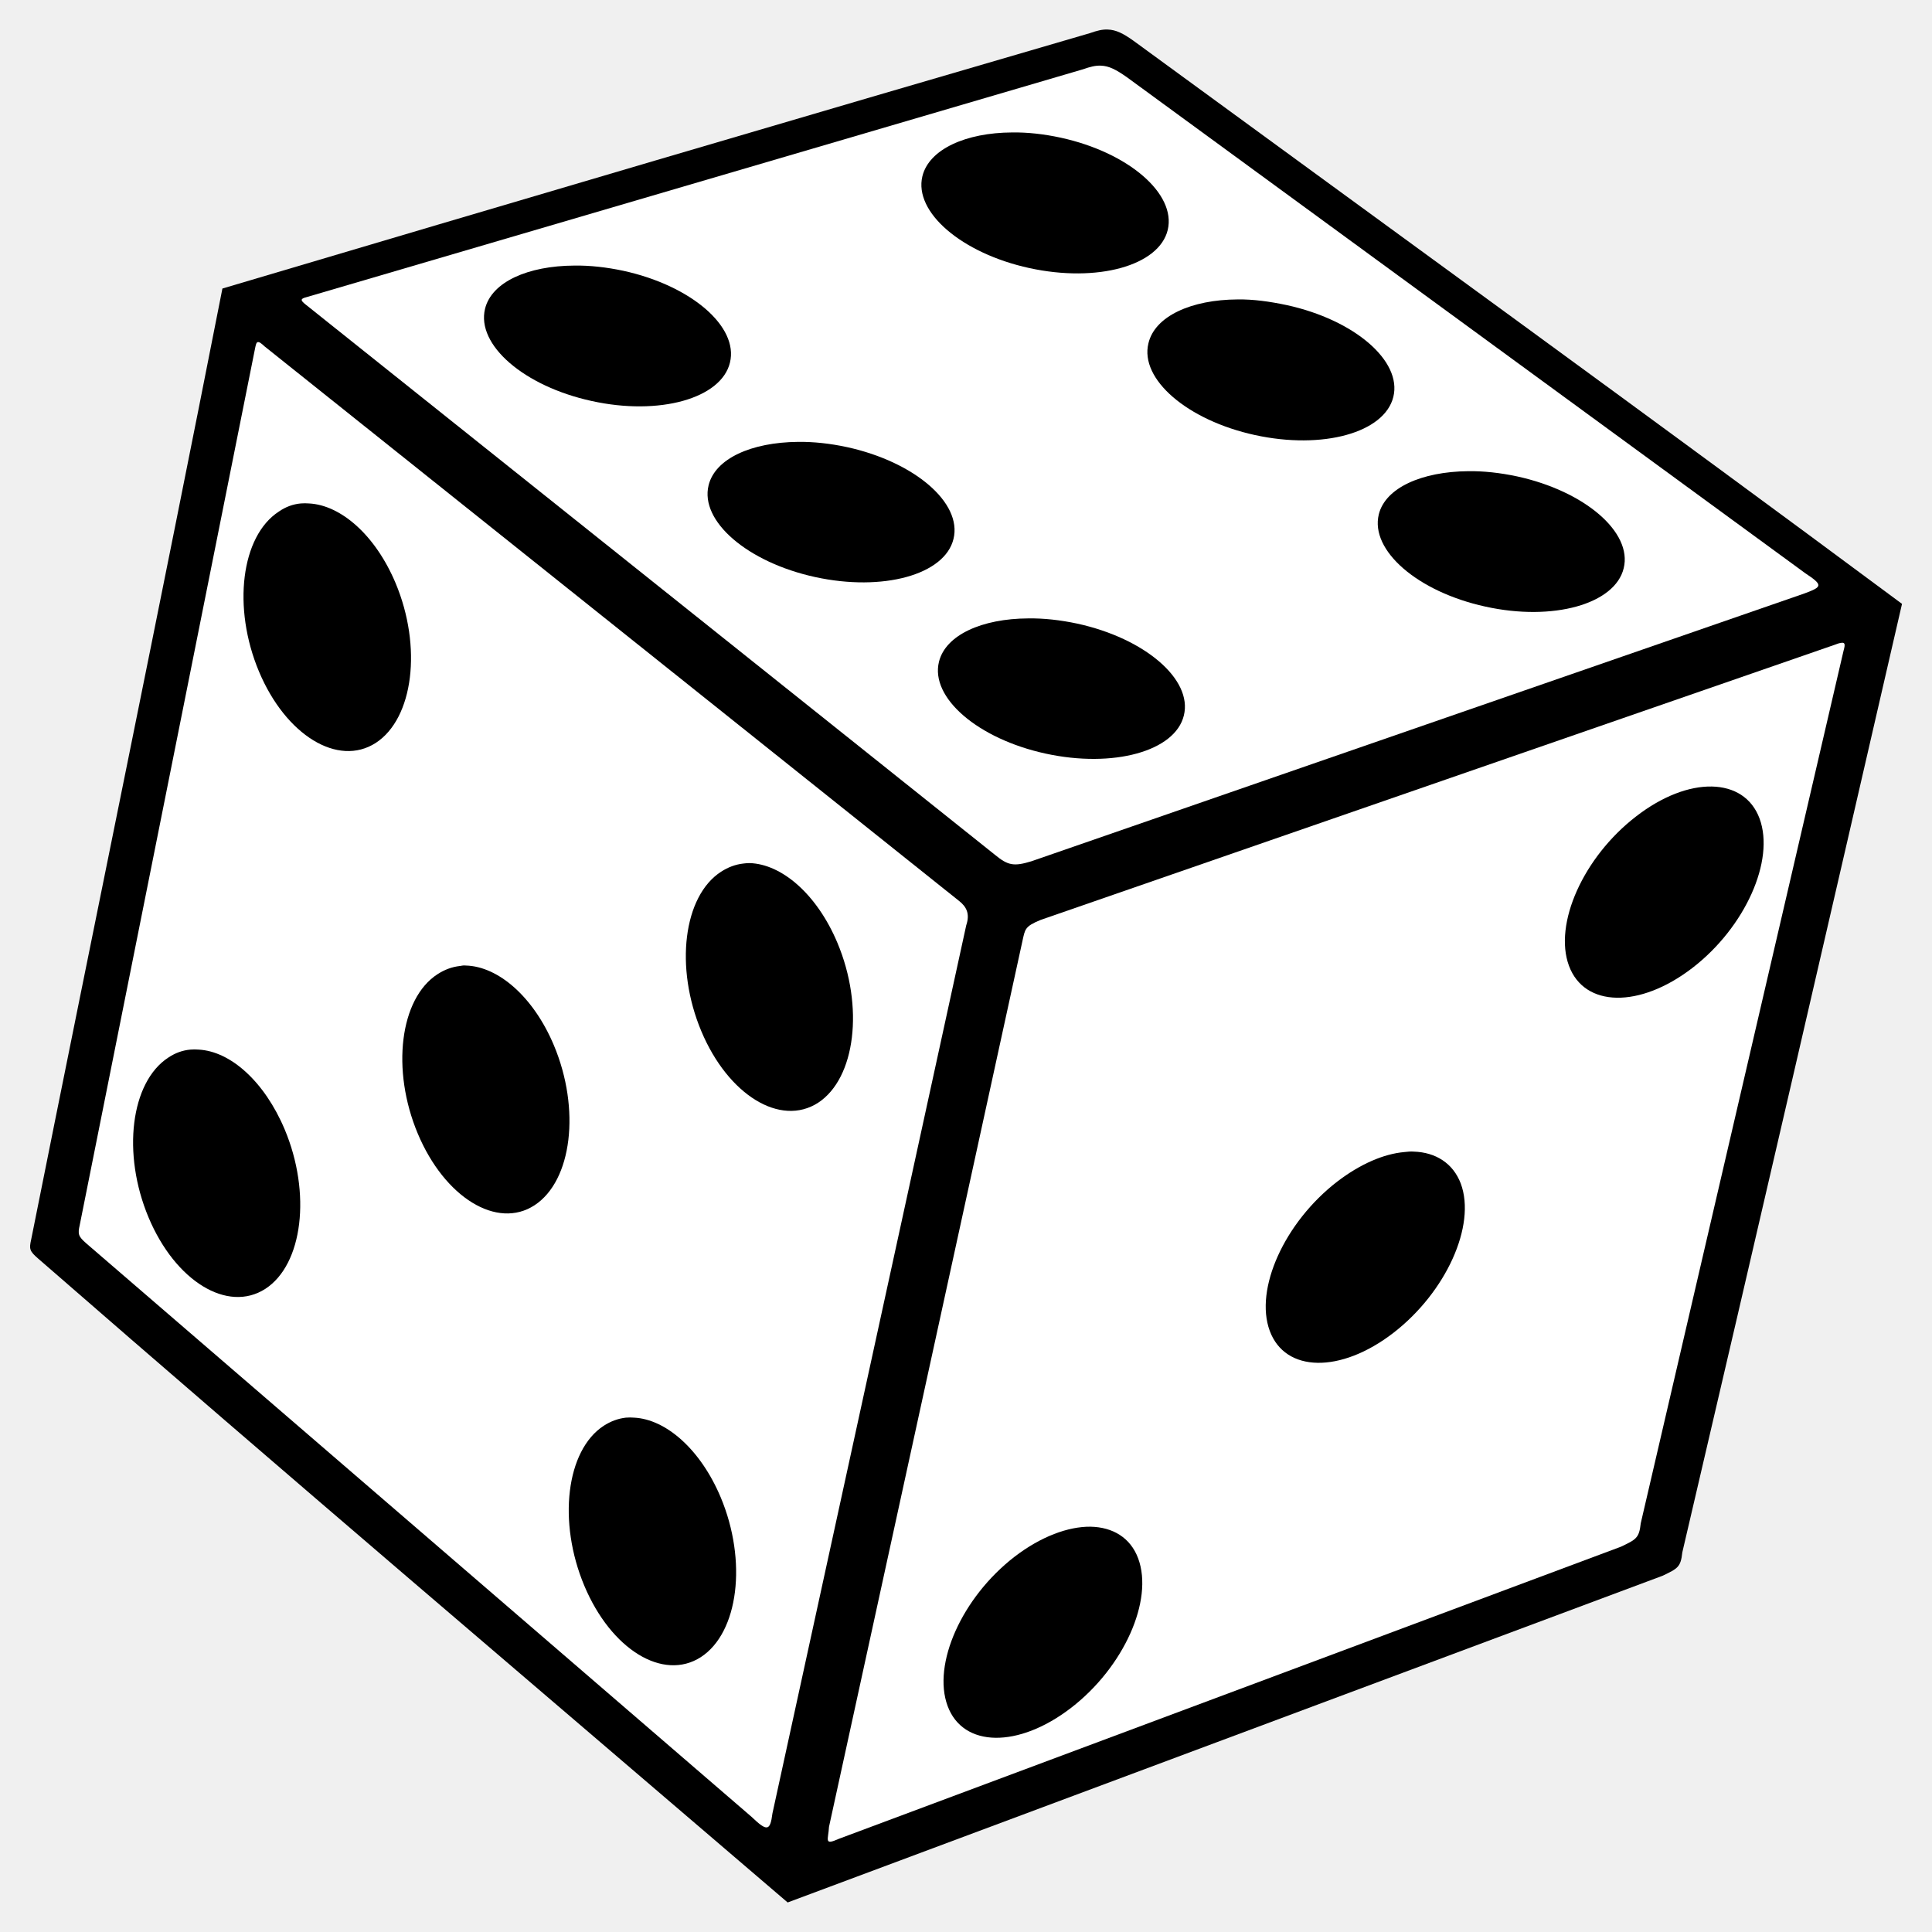
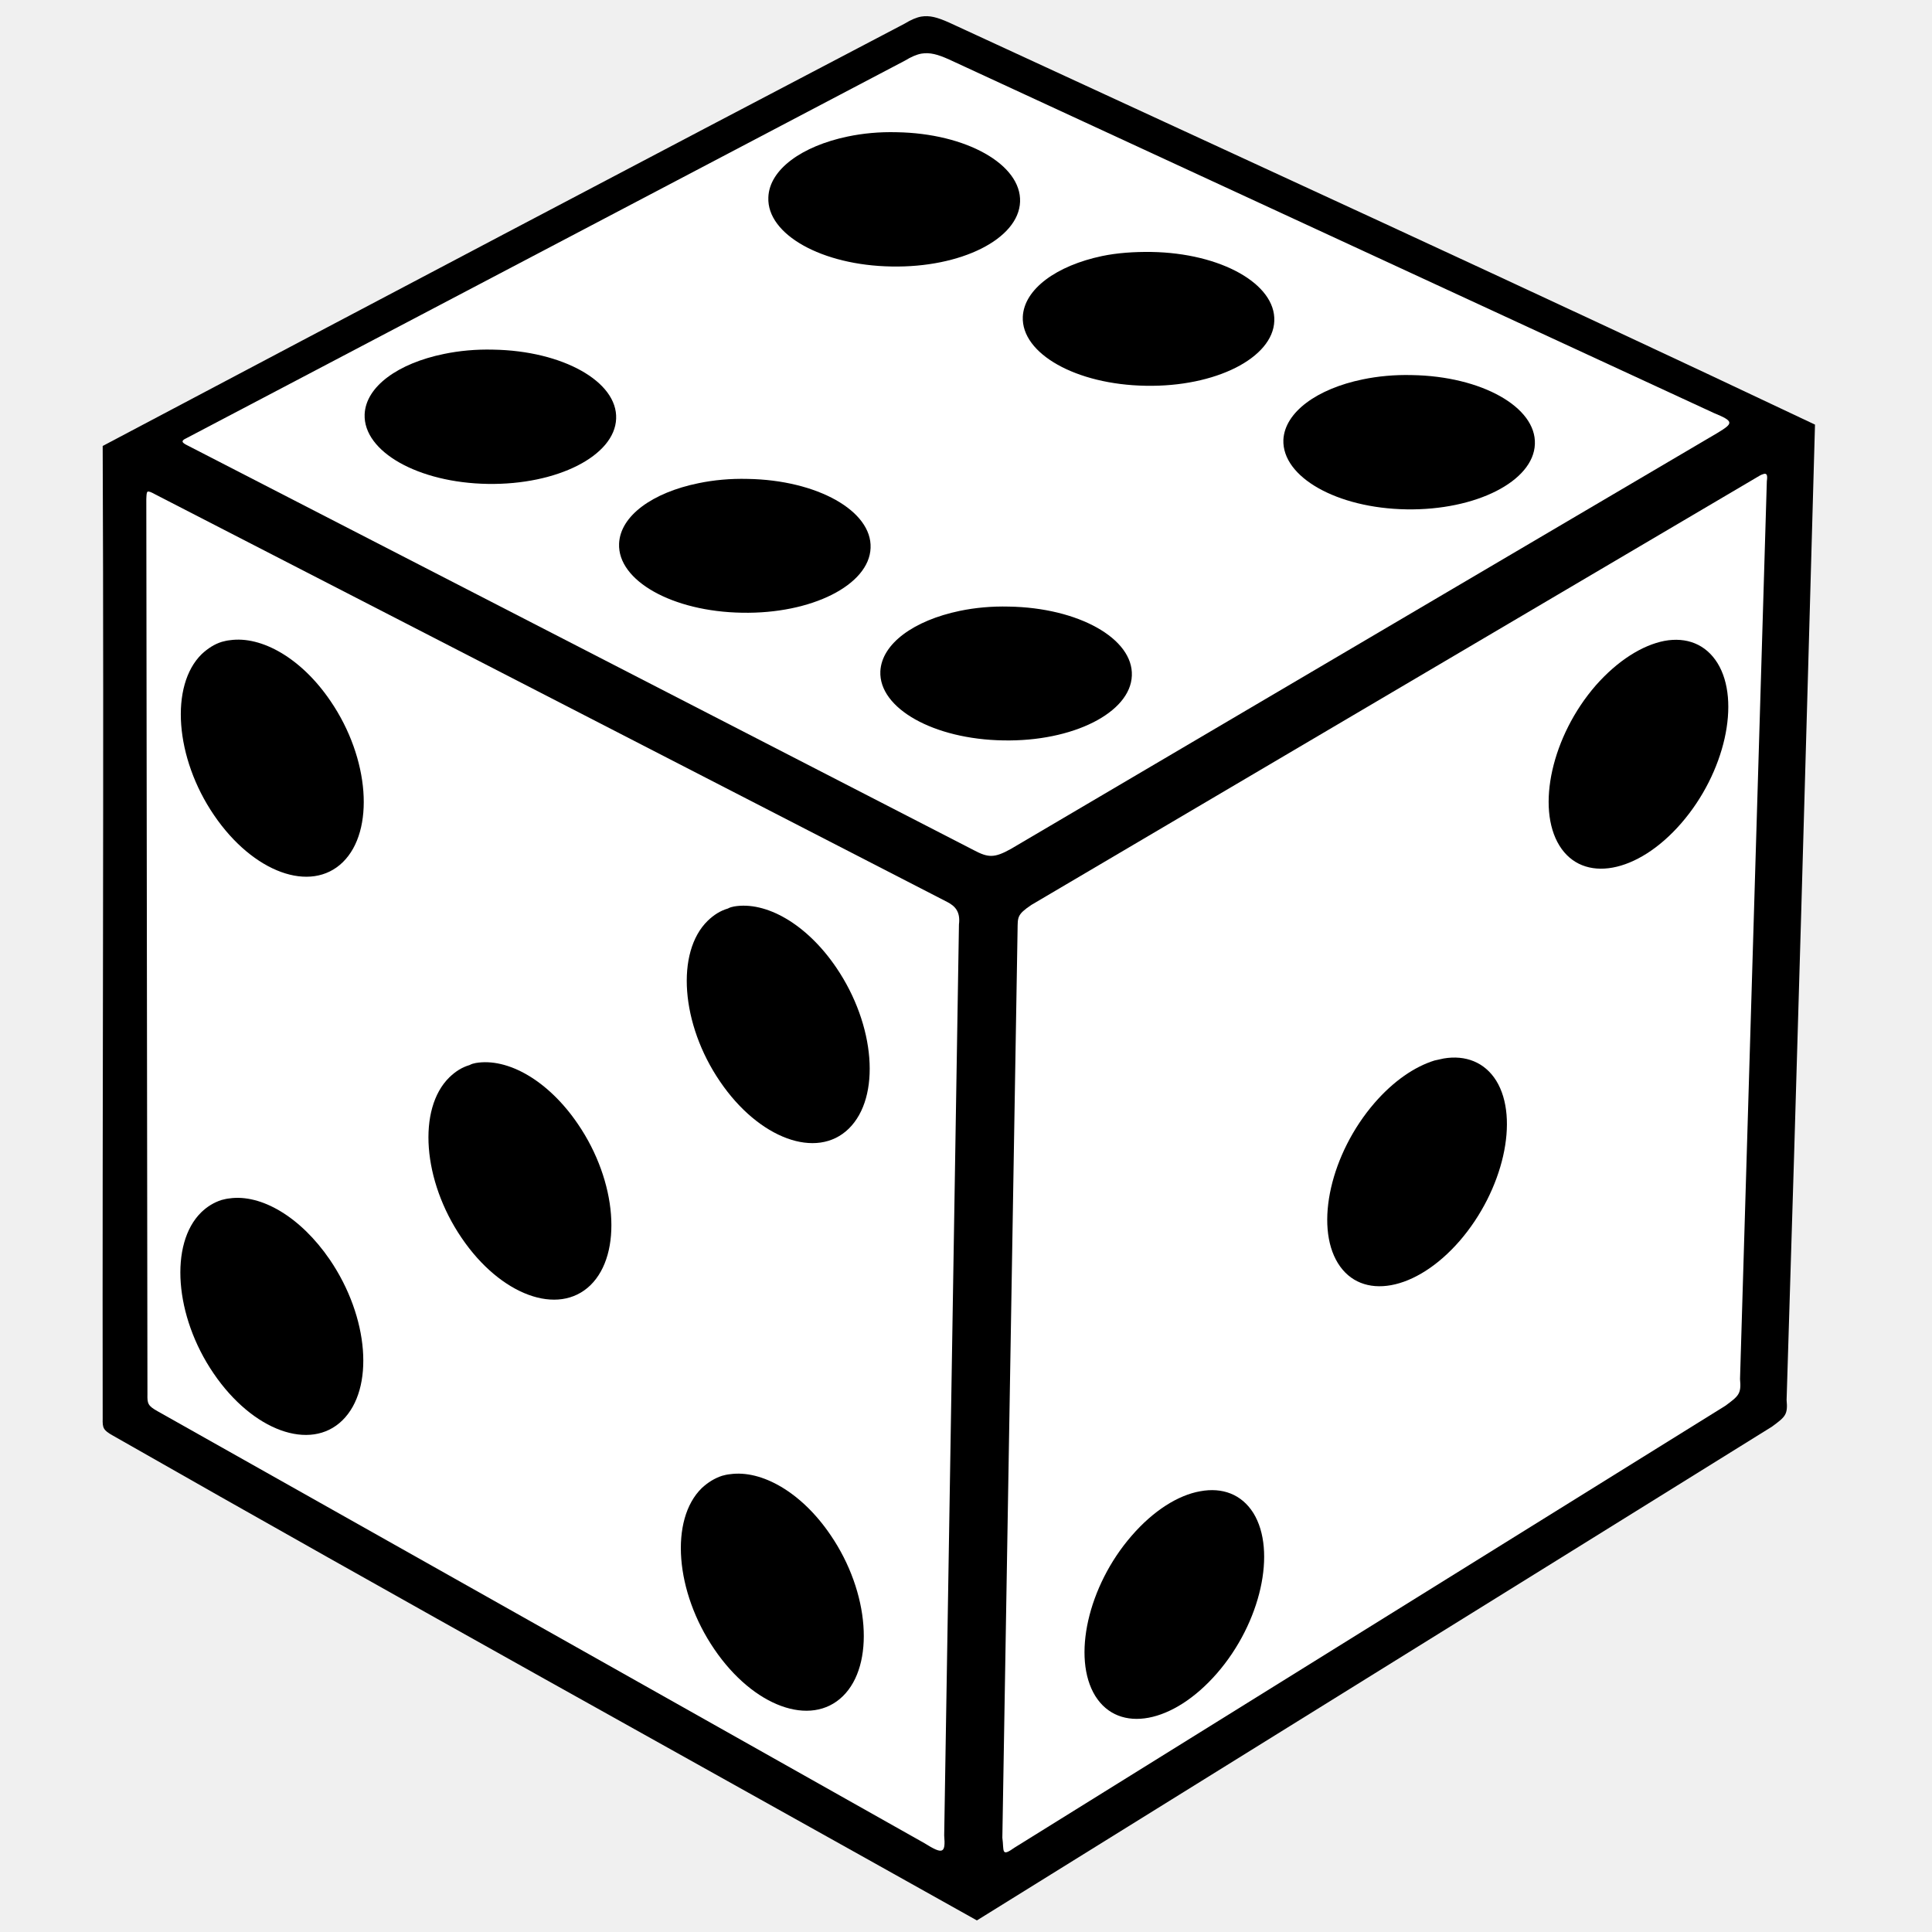
<svg xmlns="http://www.w3.org/2000/svg" version="1.1" id="Layer_1" x="0px" y="0px" viewBox="0 0 850.4 850.4" style="enable-background:new 0 0 850.4 850.4;" xml:space="preserve">
  <style type="text/css">
	.st0{fill:#FFFFFF;}
</style>
  <g id="Layer_1_00000152229540293815217960000006512781525581921461_">
-     <path id="path909" d="M487.5,13c-2.3-0.1-4.7,0.5-7.8,1.6C352.4,51.7,224.9,89.3,97.9,127C70.3,267.3,41.6,406.2,13.7,545.7   c-0.9,4-0.7,5,3,8.2c109.3,95.2,220.3,189.5,330,283.5c128.2-47.9,256.3-95.7,385.1-143.8c6.7-3.2,8-3.8,8.7-10.3   c32.5-139,64.7-278.5,96.7-417.5C725.4,182.8,612.2,100.8,499,18C494.4,14.7,491.2,13.1,487.5,13L487.5,13z" />
-     <path id="path903" class="st0" d="M484.5,28.9c-2.3-0.1-4.7,0.5-7.8,1.6L134.9,130.8c-2.8,0.7-2.7,1.4-0.3,3.3L438,376.3   c5.6,4.6,8.2,5.2,16,2.8l340.3-117.9c7.8-2.9,8.3-3.6,0.3-8.9L495.9,33.9C491.3,30.7,488.2,29,484.5,28.9L484.5,28.9z" />
-     <path id="path901" d="M445.5,58.3c6.8-0.1,14,0.7,21.4,2.3c29.8,6.5,50.9,24.7,47.1,40.6c-3.8,15.8-31.1,23.3-60.9,16.8   c-29.8-6.5-50.9-24.6-47.1-40.4C408.9,65.7,425.1,58.4,445.5,58.3z" />
-     <path id="path899" d="M252.8,116.9c6.8-0.1,14.1,0.7,21.6,2.3c29.8,6.5,50.8,24.6,46.9,40.4c-3.8,15.8-31.1,23.5-60.9,16.9   c-29.8-6.5-50.8-24.7-46.9-40.6C216.4,124.1,232.4,117,252.8,116.9z" />
-     <path id="path897" d="M544.8,131.8c6.8-0.1,14.1,0.9,21.6,2.5c29.8,6.5,50.8,24.6,46.9,40.4s-31.1,23.3-60.9,16.8   c-29.8-6.5-50.8-24.6-46.9-40.4C508.3,139.2,524.3,131.9,544.8,131.8z" />
-     <path id="path895" class="st0" d="M113.4,150.6c-0.6,0.2-0.8,1.1-1.2,3.1L35.1,539.2c-0.9,4-0.7,5,3,8.2l292.7,252.3   c6.8,6.5,8.2,6.4,9.2-1.5l85.3-390.9c1.8-5.3-0.1-8.3-3.1-10.7L116.5,152.5C115,151.1,114.1,150.4,113.4,150.6L113.4,150.6z" />
-     <path id="path893" d="M351.2,194.5c6.8-0.1,14.2,0.7,21.6,2.3c29.8,6.5,50.8,24.6,46.9,40.4c-3.8,15.8-31.1,23.3-60.9,16.8   c-29.8-6.5-50.8-24.6-46.9-40.4C314.8,201.8,330.8,194.7,351.2,194.5z" />
-     <path id="path891" d="M646.2,207.4c6.8-0.1,14.1,0.7,21.6,2.3c29.8,6.5,50.8,24.6,46.9,40.4c-3.8,15.8-31.1,23.5-60.9,16.9   c-29.8-6.5-50.8-24.7-46.9-40.6C609.8,214.7,625.8,207.6,646.2,207.4z" />
-     <path id="path889" d="M132.4,221.6c1.2-0.1,2.4-0.1,3.6,0c14,0.7,29.2,13.9,38.1,35c11.8,28.1,7.9,59.6-8.7,70.4   c-16.6,10.7-39.6-3.3-51.4-31.4c-11.8-28.1-7.9-59.6,8.7-70.4C125.7,223.1,129,221.9,132.4,221.6L132.4,221.6z" />
-     <path id="path887" d="M452.6,272.2c6.8-0.1,14.1,0.7,21.6,2.3c29.8,6.5,50.8,24.6,46.9,40.4c-3.8,15.8-31.1,23.3-60.9,16.8   c-29.8-6.5-50.8-24.6-46.9-40.4C416.2,279.5,432.2,272.3,452.6,272.2z" />
-     <path id="path885" class="st0" d="M810.2,283c-0.7,0.1-1.6,0.4-2.6,0.8L458.1,404.9c-7.1,2.9-6.9,4.1-8.1,9.5l-85.1,389.7   c-0.3,5.7-2.4,8.3,4.3,5.3l344.3-128.6c6.7-3.2,8-3.8,8.7-10.3l89.3-384.2C812.3,283.5,812.1,282.6,810.2,283L810.2,283z" />
-     <path id="path883" d="M753.5,346.2c9.8,0.2,17.6,4.9,21,14.1c6.8,18.4-6.3,47.8-29.5,65.7c-23.2,17.9-47.6,17.5-54.4-0.9   c-6.8-18.4,6.3-47.8,29.5-65.7C731.7,350.4,743.6,346,753.5,346.2z" />
-     <path id="path881" d="M329.9,379.9c14.2,0.4,29.7,13.7,38.7,35.1c11.8,28.1,8,59.6-8.5,70.4c-16.6,10.7-39.6-3.4-51.4-31.5   c-11.8-28.1-7.9-59.5,8.7-70.2c3.1-2,6.3-3.2,9.8-3.6C328,380,329,379.9,329.9,379.9z" />
-     <path id="path879" d="M205.1,425c14.2,0.4,29.7,13.7,38.7,35.1c11.8,28.1,8,59.6-8.5,70.4s-39.6-3.4-51.4-31.5   c-11.8-28.1-7.9-59.5,8.7-70.2c3.1-2,6.3-3.2,9.8-3.6C203.3,425,204.2,424.9,205.1,425z" />
-     <path id="path877" d="M83.8,462c1.2-0.1,2.4-0.1,3.6,0c14,0.7,29,14,37.9,35.1c11.8,28.1,8,59.5-8.5,70.2   c-16.6,10.7-39.6-3.3-51.4-31.4c-11.8-28.1-7.9-59.6,8.7-70.4C77.1,463.5,80.3,462.3,83.8,462L83.8,462z" />
-     <path id="path875" d="M622.3,506.9c9.6,0.3,17.3,5.1,20.7,14.1c6.8,18.4-6.5,47.8-29.7,65.7c-23.2,17.9-47.6,17.5-54.4-0.9   c-6.8-18.4,6.5-47.8,29.7-65.7c10.2-7.8,20.5-12.2,29.5-13C619.6,506.9,621,506.8,622.3,506.9z" />
-     <path id="path873" d="M275.5,624c1.2-0.1,2.4-0.1,3.6,0c14,0.7,29.2,13.9,38.1,35c11.8,28.1,7.9,59.6-8.7,70.4   c-16.6,10.7-39.5-3.3-51.3-31.4c-11.8-28.1-8-59.6,8.5-70.4C268.8,625.6,272,624.4,275.5,624z" />
-     <path id="path3924" d="M480,672c9.8,0.2,17.6,4.8,21,14c6.8,18.4-6.3,47.8-29.5,65.7c-23.2,17.9-47.6,17.6-54.4-0.8   c-6.8-18.4,6.3-47.8,29.5-65.7C458.2,676.3,470.2,671.9,480,672L480,672z" />
+     <path id="path909" d="M405.5,7.3c-2.2,0.4-4.5,1.4-7.3,3.1c-117.8,61.7-235.6,123.8-353,185.9c0.6,143.3-0.2,285.5,0,428.1   c-0.1,4.1,0.2,5.1,4.5,7.5c126.2,72,253.9,142.6,380.3,213.4C546.5,772.9,663,700.7,779.9,628c6-4.4,7.1-5.3,6.5-11.8   c4.5-143,8.5-286.5,12.5-429.3C672.7,127.1,545.3,68.9,417.7,9.9C412.5,7.6,409.2,6.7,405.5,7.3L405.5,7.3z" />
+     <path id="path903" class="st0" d="M405.6,23.6c-2.2,0.4-4.5,1.4-7.3,3.1L82.2,192.8c-2.7,1.2-2.3,2,0.4,3.3l346,178.1   c6.4,3.4,9.1,3.5,16.3-0.5l311-183.1c7.1-4.3,7.5-5.1-1.5-8.8L417.8,26.2C412.7,23.9,409.3,23,405.6,23.6L405.6,23.6z" />
+     <path id="path901" d="M373.1,60.1c6.7-1.4,13.9-2.1,21.6-1.9c30.6,0.5,54.9,14.2,54.3,30.6s-26,29.1-56.6,28.5   c-30.6-0.5-54.9-14.1-54.2-30.4C338.6,74.6,353,64.3,373.1,60.1z" />
+     <path id="path899" d="M195.4,155.8c6.7-1.4,14.1-2.1,21.7-1.9c30.6,0.5,54.8,14.1,54.1,30.4c-0.6,16.3-25.9,29.2-56.5,28.7   c-30.6-0.5-54.8-14.2-54.2-30.6C161,170.1,175.3,159.9,195.4,155.8z" />
+     <path id="path897" d="M485.1,112.7c6.7-1.4,14.1-1.9,21.7-1.8c30.6,0.5,54.8,14.1,54.1,30.4c-0.6,16.3-26,29.1-56.6,28.5   c-30.6-0.5-54.8-14.1-54.1-30.4C450.8,127.2,465.1,116.9,485.1,112.7z" />
+     <path id="path895" class="st0" d="M65,216.4c-0.5,0.3-0.5,1.3-0.6,3.3l0.5,394c-0.1,4.1,0.2,5.1,4.5,7.5l337.5,190.1   c8,5,9.4,4.7,8.7-3.4l6.5-401c0.7-5.6-1.7-8.1-5.2-9.9L68.5,217.7C66.7,216.7,65.6,216.2,65,216.4L65,216.4z" />
+     <path id="path893" d="M307.4,212.7c6.7-1.4,14.1-2.1,21.7-1.9c30.6,0.5,54.8,14.1,54.1,30.4c-0.6,16.3-26,29.1-56.6,28.5   c-30.6-0.5-54.8-14.1-54.1-30.4C273,227,287.3,216.8,307.4,212.7z" />
+     <path id="path891" d="M599.8,167c6.7-1.4,14.1-2.1,21.7-1.9c30.6,0.5,54.8,14.1,54.1,30.4c-0.6,16.3-25.9,29.2-56.5,28.7   c-30.6-0.5-54.8-14.2-54.2-30.6C565.5,181.4,579.8,171.1,599.8,167z" />
+     <path id="path889" d="M97.7,282.5c1.1-0.3,2.4-0.6,3.5-0.7c13.9-2,31.5,7.9,44.3,26.8c17.2,25.2,19.5,57.1,5.4,70.9   c-14.1,13.8-39.5,4.6-56.7-20.7c-17.2-25.2-19.5-57.1-5.4-70.9C91.5,285.4,94.4,283.5,97.7,282.5L97.7,282.5z" />
+     <path id="path887" d="M422.4,268.9c6.7-1.4,14.1-2.1,21.7-1.9c30.6,0.5,54.8,14.1,54.1,30.4c-0.6,16.3-26,29.1-56.6,28.5   c-30.6-0.5-54.8-14.1-54.1-30.4C388.1,283.3,402.3,273.1,422.4,268.9z" />
+     <path id="path885" class="st0" d="M775.8,208.8c-0.7,0.2-1.5,0.7-2.5,1.3L454,398.3c-6.4,4.3-6,5.4-6.1,10.9l-6.7,399.7   c0.8,5.7-0.7,8.7,5.3,4.4l312.9-194.5c6-4.4,7.1-5.3,6.5-11.8l11.8-395.2C778.1,209,777.7,208,775.8,208.8L775.8,208.8z" />
+     <path id="path883" d="M732.6,282.1c9.7-1.8,18.2,1.4,23.4,9.8c10.3,16.7,3.3,48.3-16,70.5c-19.3,22.2-43.3,26.5-53.6,9.8   s-3.3-48.3,16-70.5C712.1,290.7,722.9,284,732.6,282.1z" />
+     <path id="path881" d="M323.1,399c14-2.4,31.9,7.6,45,26.9c17.2,25.3,19.7,57,5.5,70.9c-14.1,13.8-39.6,4.4-56.7-20.8   c-17.2-25.2-19.5-56.9-5.4-70.7c2.7-2.6,5.5-4.4,8.9-5.4C321.3,399.4,322.1,399.2,323.1,399z" />
+     <path id="path879" d="M209.4,467.9c14-2.4,31.9,7.6,45,26.9c17.2,25.2,19.7,57,5.5,70.9c-14.2,13.8-39.6,4.4-56.7-20.8   c-17.2-25.2-19.5-56.9-5.4-70.7c2.7-2.6,5.5-4.4,8.9-5.4C207.6,468.3,208.4,468.1,209.4,467.9z" />
+     <path id="path877" d="M97.5,528.2c1.1-0.3,2.4-0.6,3.5-0.7c13.9-2,31.3,8.1,44.2,27c17.2,25.3,19.7,56.8,5.5,70.7   c-14.1,13.8-39.5,4.6-56.7-20.7c-17.2-25.2-19.5-57.1-5.4-70.9C91.2,531.1,94.1,529.3,97.5,528.2L97.5,528.2z" />
+     <path id="path875" d="M635.5,465.9c9.5-1.6,18,1.6,23.1,9.8c10.3,16.7,3.1,48.3-16.1,70.5c-19.3,22.2-43.3,26.5-53.6,9.8   c-10.3-16.7-3.1-48.3,16.1-70.5c8.4-9.7,17.7-16,26.4-18.7C632.8,466.5,634.1,466.2,635.5,465.9z" />
+     <path id="path873" d="M317.8,649.6c1.1-0.3,2.3-0.6,3.5-0.7c13.9-2,31.5,7.9,44.3,26.8c17.2,25.2,19.5,57.1,5.4,70.9   c-14.1,13.8-39.4,4.6-56.6-20.7c-17.2-25.2-19.7-57-5.5-70.9C311.6,652.5,314.5,650.7,317.8,649.6z" />
+     <path id="path3924" d="M528.3,656.4c9.7-1.8,18.2,1.3,23.4,9.6c10.3,16.7,3.3,48.3-16,70.5c-19.3,22.2-43.2,26.7-53.6,10   c-10.3-16.7-3.3-48.3,16-70.5C507.7,664.9,518.6,658.1,528.3,656.4L528.3,656.4z" />
  </g>
</svg>
